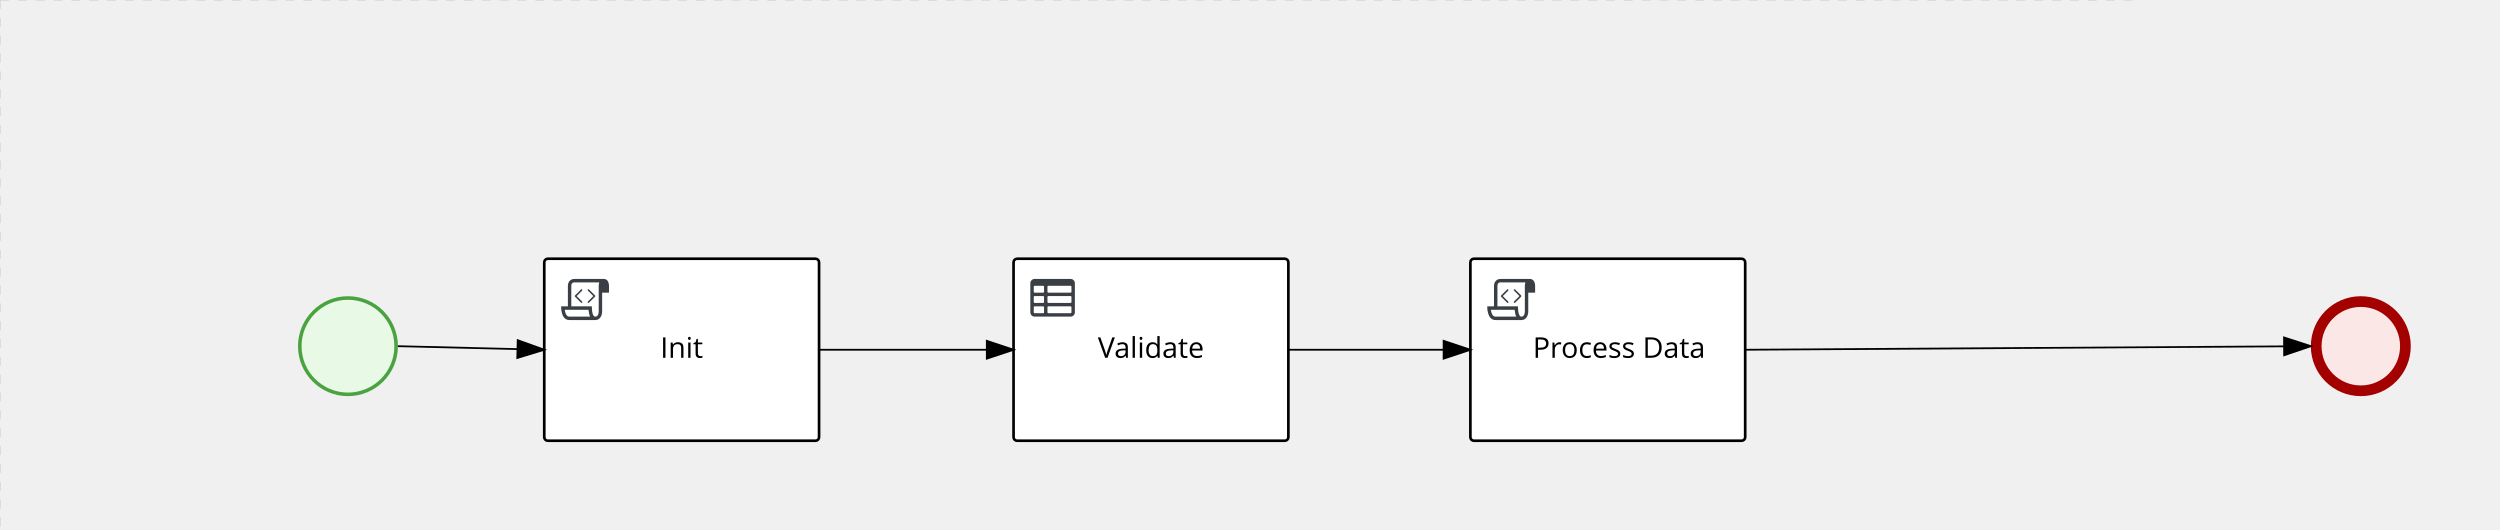
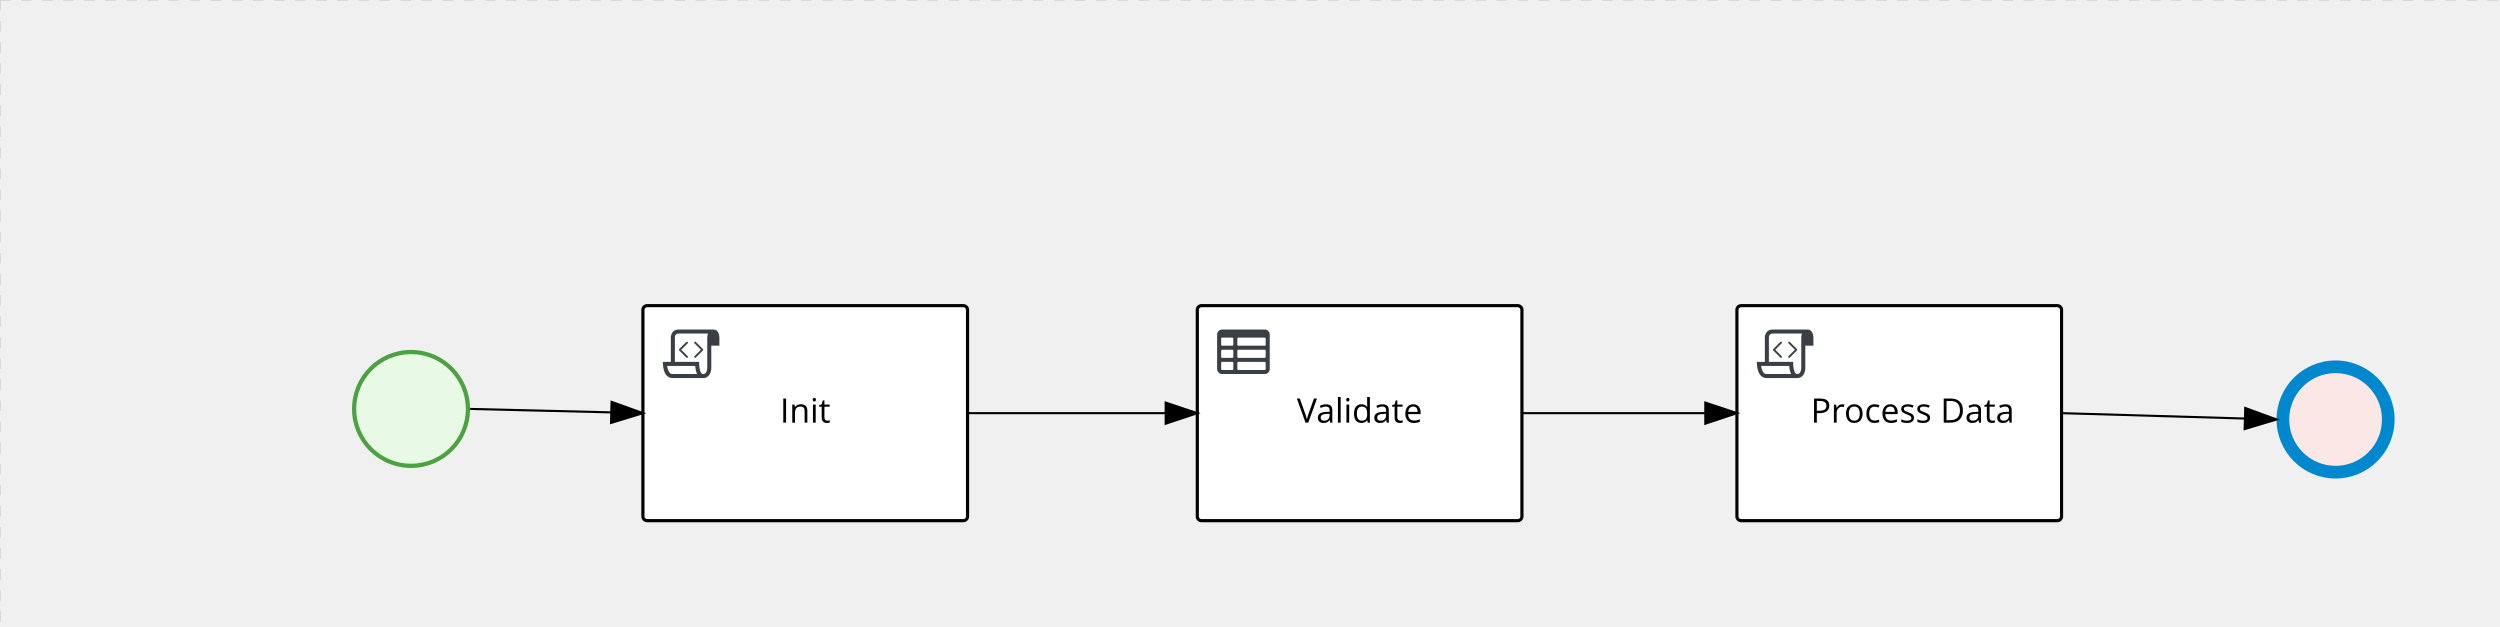
- <svg xmlns="http://www.w3.org/2000/svg" version="1.1" width="1401" height="297" viewBox="0 0 1401 297">
+ <svg xmlns="http://www.w3.org/2000/svg" version="1.1" width="1186" height="297" viewBox="0 0 1186 297">
  <defs />
  <g transform="matrix(1,0,0,1,0,0)">
    <g>
      <g>
        <g>
          <path fill="none" stroke="#d3d3d3" paint-order="fill stroke markers" d=" M 0 0 L 1200 0" stroke-miterlimit="10" stroke-opacity="0.8" stroke-dasharray="5" />
        </g>
        <g>
          <path fill="none" stroke="#d3d3d3" paint-order="fill stroke markers" d=" M 0 0 L 0 800" stroke-miterlimit="10" stroke-opacity="0.8" stroke-dasharray="5" />
        </g>
      </g>
      <g id="_8A09FA64-B539-4E58-A81E-265CC694C8D5" bpmn2nodeid="_8A09FA64-B539-4E58-A81E-265CC694C8D5" transform="matrix(1,0,0,1,305,145)">
        <g>
          <path fill="none" stroke="none" />
        </g>
        <g transform="matrix(1,0,0,1,0,0)">
          <path fill="#ffffff" stroke="none" id="_8A09FA64-B539-4E58-A81E-265CC694C8D5?shapeType=BACKGROUND" paint-order="stroke fill markers" d=" M 2 0 L 152 0 L 152 0 A 2 2 0 0 1 154 2 L 154 100 L 154 100 A 2 2 0 0 1 152 102 L 2 102 L 2 102 A 2 2 0 0 1 0 100 L 0 2 L 0 2 A 2 2 0 0 1 2 0 Z" />
        </g>
        <g transform="matrix(1,0,0,1,0,0)">
          <path fill="none" stroke="#000000" id="_8A09FA64-B539-4E58-A81E-265CC694C8D5?shapeType=BORDER&amp;renderType=STROKE" paint-order="fill stroke markers" d=" M 2 0 L 152 0 L 152 0 A 2 2 0 0 1 154 2 L 154 100 L 154 100 A 2 2 0 0 1 152 102 L 2 102 L 2 102 A 2 2 0 0 1 0 100 L 0 2 L 0 2 A 2 2 0 0 1 2 0 Z" stroke-miterlimit="10" stroke-width="1.5" stroke-dasharray="" />
        </g>
        <g>
          <g transform="matrix(0.06,0,0,0.06,9.4,9.4)">
            <g transform="matrix(1,0,0,1,0,0)">
              <path fill="#393f44" stroke="none" id="_8A09FA64-B539-4E58-A81E-265CC694C8D5undefined" paint-order="stroke fill markers" d=" M 0 0 M 197.3 130.2 C 194.4 127.3 189.6 127.3 186.7 130.2 L 130.2 186.7 C 127.3 189.6 127.3 194.4 130.2 197.3 L 186.7 253.8 C 188.1 255.3 190.1 256 192 256 C 193.9 256 195.9 255.3 197.3 253.7 C 200.2 250.8 200.2 246 197.3 243.1 L 146.2 192 L 197.3 140.8 C 200.2 137.9 200.2 133.1 197.3 130.2 Z" />
            </g>
            <g transform="matrix(1,0,0,1,0,0)">
              <path fill="#393f44" stroke="none" id="_8A09FA64-B539-4E58-A81E-265CC694C8D5undefined" paint-order="stroke fill markers" d=" M 0 0 M 261.3 130.2 C 258.4 127.3 253.6 127.3 250.7 130.2 C 247.8 133.1 247.8 137.9 250.7 140.8 L 301.8 191.9 L 250.7 243 C 247.8 245.9 247.8 250.7 250.7 253.6 C 252.1 255.3 254.1 256 256 256 C 257.9 256 259.9 255.3 261.3 253.8 L 317.8 197.3 C 320.7 194.4 320.7 189.6 317.8 186.7 L 261.3 130.2 Z" />
            </g>
            <g transform="matrix(1,0,0,1,0,0)">
              <path fill="#393f44" stroke="none" id="_8A09FA64-B539-4E58-A81E-265CC694C8D5undefined" paint-order="stroke fill markers" d=" M 0 0 M 400 32 C 400 32 152.8 32 128 32 C 62 32 64 96 64 96 L 64 288 L 1 288 C 1 288 -4 416 78 416 L 320 416 C 368 416 384 368 384 336 C 384 314.2 384 224.4 384 160 L 448 160 L 448 96 C 448 96 449 32 400 32 Z M 0 0 M 78 383.9 C 68.5 383.9 61.6 381.1 55.5 374.9 C 43.4 362.4 37.5 339.6 34.9 320 L 256.9 320 C 257.1 322.7 257.3 325.4 257.6 328.2 C 260 351.6 264.7 370.1 271.9 383.9 L 78 383.9 L 78 383.9 Z M 0 0 M 352 336 C 352 345.9 349.6 360.3 342.9 371 C 337.2 380.1 330.4 384 320 384 C 285 384 288 288 288 288 L 96 288 L 96 96 L 96 95.9 L 96 95.1 C 96 90.6 97.6 78.3 104.7 71.2 C 106.5 69.4 111.9 64 128 64 L 356.5 64 C 354.4 72.8 352.8 81.8 352.2 89.9 C 352.2 90.5 352.1 91.1 352.1 91.7 C 352.1 92 352.1 92.3 352.1 92.6 C 352 94.8 352 96 352 96 L 352 160 L 352 336 Z" />
            </g>
          </g>
        </g>
        <g transform="matrix(1,0,0,1,65.01172,43.5)">
          <text fill="#000000" stroke="none" font-family="Open Sans" font-size="12pt" font-style="normal" font-weight="normal" text-decoration="normal" x="11.988" y="12" text-anchor="middle" dominant-baseline="alphabetic">Init</text>
        </g>
      </g>
      <g id="_17A2DCA2-29CC-4A14-8397-C238C13F2FB3" bpmn2nodeid="_17A2DCA2-29CC-4A14-8397-C238C13F2FB3" transform="matrix(1,0,0,1,568,145)">
        <g>
          <path fill="none" stroke="none" />
        </g>
        <g transform="matrix(1,0,0,1,0,0)">
          <path fill="#ffffff" stroke="none" id="_17A2DCA2-29CC-4A14-8397-C238C13F2FB3?shapeType=BACKGROUND" paint-order="stroke fill markers" d=" M 2 0 L 152 0 L 152 0 A 2 2 0 0 1 154 2 L 154 100 L 154 100 A 2 2 0 0 1 152 102 L 2 102 L 2 102 A 2 2 0 0 1 0 100 L 0 2 L 0 2 A 2 2 0 0 1 2 0 Z" />
        </g>
        <g transform="matrix(1,0,0,1,0,0)">
          <path fill="none" stroke="#000000" id="_17A2DCA2-29CC-4A14-8397-C238C13F2FB3?shapeType=BORDER&amp;renderType=STROKE" paint-order="fill stroke markers" d=" M 2 0 L 152 0 L 152 0 A 2 2 0 0 1 154 2 L 154 100 L 154 100 A 2 2 0 0 1 152 102 L 2 102 L 2 102 A 2 2 0 0 1 0 100 L 0 2 L 0 2 A 2 2 0 0 1 2 0 Z" stroke-miterlimit="10" stroke-width="1.5" stroke-dasharray="" />
        </g>
        <g>
          <g transform="matrix(0.06,0,0,0.06,9.4,9.4)">
            <g transform="matrix(1,0,0,1,0,0)">
              <path fill="#393f44" stroke="none" id="_17A2DCA2-29CC-4A14-8397-C238C13F2FB3undefined" paint-order="stroke fill markers" d=" M 0 0 M 128 344 L 128 296 C 128 293.7 127.2 291.8 125.8 290.2 C 124.4 288.6 122.4 288 120 288 L 40 288 C 37.7 288 35.8 288.8 34.2 290.2 C 32.6 291.6 32 293.7 32 296 L 32 344 C 32 346.3 32.8 348.2 34.2 349.8 C 35.6 351.4 37.6 352 40 352 L 120 352 C 122.3 352 124.2 351.2 125.8 349.8 C 127.4 348.4 128 346.3 128 344 Z M 0 0 M 128 248 L 128 200 C 128 197.7 127.2 195.8 125.8 194.2 C 124.4 192.6 122.4 192 120 192 L 40 192 C 37.7 192 35.8 192.8 34.2 194.2 C 32.6 195.6 32 197.7 32 200 L 32 248 C 32 250.3 32.8 252.2 34.2 253.8 C 35.6 255.4 37.6 256 40 256 L 120 256 C 122.3 256 124.2 255.2 125.8 253.8 C 127.4 252.4 128 250.3 128 248 Z M 0 0 M 376 352 C 378.3 352 380.2 351.2 381.8 349.8 C 383.4 348.4 384 346.4 384 344 L 384 296 C 384 293.7 383.2 291.8 381.8 290.2 C 380.4 288.6 378.4 288 376 288 L 168 288 C 165.7 288 163.8 288.8 162.2 290.2 C 160.6 291.6 160 293.6 160 296 L 160 344 C 160 346.3 160.8 348.2 162.2 349.8 C 163.6 351.4 165.6 352 168 352 L 376 352 Z M 0 0 M 128 152 L 128 104 C 128 101.7 127.2 99.8 125.8 98.2 C 124.4 96.6 122.3 96 120 96 L 40 96 C 37.7 96 35.8 96.8 34.2 98.2 C 32.6 99.6 32 101.7 32 104 L 32 152 C 32 154.3 32.8 156.2 34.2 157.8 C 35.6 159.4 37.6 160 40 160 L 120 160 C 122.3 160 124.2 159.2 125.8 157.8 C 127.4 156.4 128 154.3 128 152 Z M 0 0 M 376 256 C 378.3 256 380.2 255.2 381.8 253.8 C 383.4 252.4 384 250.4 384 248 L 384 200 C 384 197.7 383.2 195.8 381.8 194.2 C 380.4 192.6 378.4 192 376 192 L 168 192 C 165.7 192 163.8 192.8 162.2 194.2 C 160.6 195.6 160 197.6 160 200 L 160 248 C 160 250.3 160.8 252.2 162.2 253.8 C 163.6 255.4 165.6 256 168 256 L 376 256 Z M 0 0 M 376 160 C 378.3 160 380.2 159.2 381.8 157.8 C 383.4 156.4 384 154.4 384 152 L 384 104 C 384 101.7 383.2 99.8 381.8 98.2 C 380.4 96.6 378.3 96 376 96 L 168 96 C 165.7 96 163.8 96.8 162.2 98.2 C 160.6 99.6 160 101.6 160 104 L 160 152 C 160 154.3 160.8 156.2 162.2 157.8 C 163.6 159.4 165.6 160 168 160 L 376 160 Z M 0 0 M 416 72 L 416 344 C 416 355 412.1 364.4 404.2 372.2 C 396.3 380 387 384 376 384 L 40 384 C 29 384 19.6 380.1 11.8 372.2 C 4 364.3 0 355 0 344 L 0 72 C 0 61 3.9 51.6 11.8 43.8 C 19.7 36 29 32 40 32 L 376 32 C 387 32 396.4 35.9 404.2 43.8 C 412 51.7 416 61 416 72 Z" />
            </g>
          </g>
        </g>
        <g transform="matrix(1,0,0,1,47.23828,43.5)">
          <text fill="#000000" stroke="none" font-family="Open Sans" font-size="12pt" font-style="normal" font-weight="normal" text-decoration="normal" x="29.762" y="12" text-anchor="middle" dominant-baseline="alphabetic">Validate</text>
        </g>
      </g>
      <g id="_ED68C9CC-DBE1-435A-ACDE-84A4694913F8" bpmn2nodeid="_ED68C9CC-DBE1-435A-ACDE-84A4694913F8" transform="matrix(1,0,0,1,824,145)">
        <g>
          <path fill="none" stroke="none" />
        </g>
        <g transform="matrix(1,0,0,1,0,0)">
          <path fill="#ffffff" stroke="none" id="_ED68C9CC-DBE1-435A-ACDE-84A4694913F8?shapeType=BACKGROUND" paint-order="stroke fill markers" d=" M 2 0 L 152 0 L 152 0 A 2 2 0 0 1 154 2 L 154 100 L 154 100 A 2 2 0 0 1 152 102 L 2 102 L 2 102 A 2 2 0 0 1 0 100 L 0 2 L 0 2 A 2 2 0 0 1 2 0 Z" />
        </g>
        <g transform="matrix(1,0,0,1,0,0)">
          <path fill="none" stroke="#000000" id="_ED68C9CC-DBE1-435A-ACDE-84A4694913F8?shapeType=BORDER&amp;renderType=STROKE" paint-order="fill stroke markers" d=" M 2 0 L 152 0 L 152 0 A 2 2 0 0 1 154 2 L 154 100 L 154 100 A 2 2 0 0 1 152 102 L 2 102 L 2 102 A 2 2 0 0 1 0 100 L 0 2 L 0 2 A 2 2 0 0 1 2 0 Z" stroke-miterlimit="10" stroke-width="1.5" stroke-dasharray="" />
        </g>
        <g>
          <g transform="matrix(0.06,0,0,0.06,9.4,9.4)">
            <g transform="matrix(1,0,0,1,0,0)">
              <path fill="#393f44" stroke="none" id="_ED68C9CC-DBE1-435A-ACDE-84A4694913F8undefined" paint-order="stroke fill markers" d=" M 0 0 M 197.3 130.2 C 194.4 127.3 189.6 127.3 186.7 130.2 L 130.2 186.7 C 127.3 189.6 127.3 194.4 130.2 197.3 L 186.7 253.8 C 188.1 255.3 190.1 256 192 256 C 193.9 256 195.9 255.3 197.3 253.7 C 200.2 250.8 200.2 246 197.3 243.1 L 146.2 192 L 197.3 140.8 C 200.2 137.9 200.2 133.1 197.3 130.2 Z" />
            </g>
            <g transform="matrix(1,0,0,1,0,0)">
              <path fill="#393f44" stroke="none" id="_ED68C9CC-DBE1-435A-ACDE-84A4694913F8undefined" paint-order="stroke fill markers" d=" M 0 0 M 261.3 130.2 C 258.4 127.3 253.6 127.3 250.7 130.2 C 247.8 133.1 247.8 137.9 250.7 140.8 L 301.8 191.9 L 250.7 243 C 247.8 245.9 247.8 250.7 250.7 253.6 C 252.1 255.3 254.1 256 256 256 C 257.9 256 259.9 255.3 261.3 253.8 L 317.8 197.3 C 320.7 194.4 320.7 189.6 317.8 186.7 L 261.3 130.2 Z" />
            </g>
            <g transform="matrix(1,0,0,1,0,0)">
              <path fill="#393f44" stroke="none" id="_ED68C9CC-DBE1-435A-ACDE-84A4694913F8undefined" paint-order="stroke fill markers" d=" M 0 0 M 400 32 C 400 32 152.8 32 128 32 C 62 32 64 96 64 96 L 64 288 L 1 288 C 1 288 -4 416 78 416 L 320 416 C 368 416 384 368 384 336 C 384 314.2 384 224.4 384 160 L 448 160 L 448 96 C 448 96 449 32 400 32 Z M 0 0 M 78 383.9 C 68.5 383.9 61.6 381.1 55.5 374.9 C 43.4 362.4 37.5 339.6 34.9 320 L 256.9 320 C 257.1 322.7 257.3 325.4 257.6 328.2 C 260 351.6 264.7 370.1 271.9 383.9 L 78 383.9 L 78 383.9 Z M 0 0 M 352 336 C 352 345.9 349.6 360.3 342.9 371 C 337.2 380.1 330.4 384 320 384 C 285 384 288 288 288 288 L 96 288 L 96 96 L 96 95.9 L 96 95.1 C 96 90.6 97.6 78.3 104.7 71.2 C 106.5 69.4 111.9 64 128 64 L 356.5 64 C 354.4 72.8 352.8 81.8 352.2 89.9 C 352.2 90.5 352.1 91.1 352.1 91.7 C 352.1 92 352.1 92.3 352.1 92.6 C 352 94.8 352 96 352 96 L 352 160 L 352 336 Z" />
            </g>
          </g>
        </g>
        <g transform="matrix(1,0,0,1,35,43.5)">
          <text fill="#000000" stroke="none" font-family="Open Sans" font-size="12pt" font-style="normal" font-weight="normal" text-decoration="normal" x="48.316" y="12" text-anchor="middle" dominant-baseline="alphabetic">Process Data</text>
        </g>
      </g>
-       <g id="_1AA53A8B-5388-4924-9C8A-2AC27527A2CA" bpmn2nodeid="_1AA53A8B-5388-4924-9C8A-2AC27527A2CA" transform="matrix(1,0,0,1,1295,166)">
-         <g>
-           <path fill="none" stroke="none" />
-         </g>
-         <g transform="matrix(0.125,0,0,0.125,0,0)">
-           <g transform="matrix(1,0,0,1,0,0)">
-             <path fill="#fce7e7" stroke="none" id="_1AA53A8B-5388-4924-9C8A-2AC27527A2CA?shapeType=BACKGROUND" paint-order="stroke fill markers" d=" M 0 0 M 444 224 C 444 263.9 434.2 300.8 414.4 334.5 C 394.7 368.2 368 394.9 334.4 414.5 C 300.8 434.1 263.9 444 224 444 C 184.1 444 147.2 434.2 113.5 414.4 C 79.8 394.7 53.1 368 33.5 334.4 C 13.9 300.8 4 263.9 4 224 C 4 184.1 13.8 147.2 33.6 113.5 C 53.4 79.8 80.1 53.1 113.6 33.5 C 147.1 13.9 184.1 4 224 4 C 263.9 4 300.8 13.8 334.5 33.6 C 368.2 53.4 394.9 80.1 414.5 113.6 C 434.1 147.1 444 184.1 444 224 Z" />
-           </g>
-           <g>
-             <g transform="matrix(1,0,0,1,0,0)">
-               <g transform="matrix(1,0,0,1,0,0)">
-                 <path fill="#a30000" stroke="none" id="_1AA53A8B-5388-4924-9C8A-2AC27527A2CA?shapeType=BORDER&amp;renderType=FILL" paint-order="stroke fill markers" d=" M 0 0 M 224 0 C 100.3 0 0 100.3 0 224 C 0 347.7 100.3 448 224 448 C 347.7 448 448 347.7 448 224 C 448 100.3 347.7 0 224 0 Z M 0 0 M 224 400 C 126.8 400 48 321.2 48 224 C 48 126.8 126.8 48 224 48 C 321.2 48 400 126.8 400 224 C 400 321.2 321.2 400 224 400 Z" />
-               </g>
-             </g>
-           </g>
-         </g>
-         <g transform="matrix(1,0,0,1,28,61)" />
-       </g>
      <g id="_50C84743-8E97-4B3C-A6F9-B488487470CB" bpmn2nodeid="_50C84743-8E97-4B3C-A6F9-B488487470CB" transform="matrix(1,0,0,1,167,166)">
        <g>
          <path fill="none" stroke="none" />
        </g>
        <g transform="matrix(0.125,0,0,0.125,0,0)">
          <g transform="matrix(1,0,0,1,0,0)">
            <path fill="#e8fae6" stroke="none" id="_50C84743-8E97-4B3C-A6F9-B488487470CB?shapeType=BACKGROUND" paint-order="stroke fill markers" d=" M 0 0 M 444 224 C 444 263.9 434.2 300.8 414.4 334.5 C 394.7 368.2 368 394.9 334.4 414.5 C 300.8 434.1 263.9 444 224 444 C 184.1 444 147.2 434.2 113.5 414.4 C 79.8 394.7 53.1 368 33.5 334.4 C 13.9 300.8 4 263.9 4 224 C 4 184.1 13.8 147.2 33.6 113.5 C 53.4 79.8 80.1 53.1 113.6 33.5 C 147.1 13.9 184.1 4 224 4 C 263.9 4 300.8 13.8 334.5 33.6 C 368.2 53.4 394.9 80.1 414.5 113.6 C 434.1 147.1 444 184.1 444 224 Z" />
          </g>
          <g>
            <g transform="matrix(1,0,0,1,0,0)">
              <g transform="matrix(1,0,0,1,0,0)">
                <path fill="#4aa241" stroke="none" id="_50C84743-8E97-4B3C-A6F9-B488487470CB?shapeType=BORDER&amp;renderType=FILL" paint-order="stroke fill markers" d=" M 0 0 M 224 0 C 100.3 0 0 100.3 0 224 C 0 347.7 100.3 448 224 448 C 347.7 448 448 347.7 448 224 C 448 100.3 347.7 0 224 0 Z M 0 0 M 224 432 C 109.1 432 16 338.9 16 224 C 16 109.1 109.1 16 224 16 C 338.9 16 432 109.1 432 224 C 432 338.9 338.9 432 224 432 Z" />
              </g>
            </g>
          </g>
        </g>
        <g transform="matrix(1,0,0,1,28,61)" />
      </g>
      <g id="_A65E23A4-6E90-444A-ABBE-DD898952393D" bpmn2nodeid="_A65E23A4-6E90-444A-ABBE-DD898952393D">
        <g>
          <path fill="none" stroke="#000000" paint-order="fill stroke markers" d=" M 223 194 L 290.004 195.634" stroke-miterlimit="10" stroke-dasharray="" />
        </g>
        <g transform="matrix(1,0,0,1,223,194)" />
        <g transform="matrix(-0.02438299,0.9997027,-0.9997027,-0.02438299,305.1219,191.0015)">
          <path fill="#000000" stroke="#000000" paint-order="fill stroke markers" d=" M 10 15 L 0 15 L 5 0 Z" stroke-miterlimit="10" stroke-dasharray="" />
        </g>
        <g transform="matrix(1,0,0,1,223.2438,185.003)" />
      </g>
      <g id="_2ACB81A1-C535-4A64-8244-4F62FE933458" bpmn2nodeid="_2ACB81A1-C535-4A64-8244-4F62FE933458">
        <g>
          <path fill="none" stroke="#000000" paint-order="fill stroke markers" d=" M 459 196 L 553 196" stroke-miterlimit="10" stroke-dasharray="" />
        </g>
        <g transform="matrix(1,0,0,1,459,196)" />
        <g transform="matrix(6.123233995736766e-17,1,-1,6.123233995736766e-17,568,191)">
          <path fill="#000000" stroke="#000000" paint-order="fill stroke markers" d=" M 10 15 L 0 15 L 5 0 Z" stroke-miterlimit="10" stroke-dasharray="" />
        </g>
        <g transform="matrix(1,0,0,1,459,186)" />
      </g>
      <g id="_40290498-0FF3-4A03-9034-DB573BEBB347" bpmn2nodeid="_40290498-0FF3-4A03-9034-DB573BEBB347">
        <g>
          <path fill="none" stroke="#000000" paint-order="fill stroke markers" d=" M 722 196 L 809 196" stroke-miterlimit="10" stroke-dasharray="" />
        </g>
        <g transform="matrix(1,0,0,1,722,196)" />
        <g transform="matrix(6.123233995736766e-17,1,-1,6.123233995736766e-17,824,191)">
          <path fill="#000000" stroke="#000000" paint-order="fill stroke markers" d=" M 10 15 L 0 15 L 5 0 Z" stroke-miterlimit="10" stroke-dasharray="" />
        </g>
        <g transform="matrix(1,0,0,1,722,186)" />
      </g>
-       <g id="_3944A185-2A18-42B2-A2F5-D557486EB7AF" bpmn2nodeid="_3944A185-2A18-42B2-A2F5-D557486EB7AF">
-         <g>
-           <path fill="none" stroke="#000000" paint-order="fill stroke markers" d=" M 978 196 L 1280 194.095" stroke-miterlimit="10" stroke-dasharray="" />
-         </g>
-         <g transform="matrix(1,0,0,1,978,196)" />
-         <g transform="matrix(0.006309023,0.9999801,-0.9999801,0.006309023,1294.968,189.0001)">
-           <path fill="#000000" stroke="#000000" paint-order="fill stroke markers" d=" M 10 15 L 0 15 L 5 0 Z" stroke-miterlimit="10" stroke-dasharray="" />
-         </g>
-         <g transform="matrix(1,0,0,1,1036.565,185.0002)" />
-       </g>
      <g transform="matrix(1,0,0,1,305,145)" />
      <g transform="matrix(1,0,0,1,568,145)" />
      <g transform="matrix(1,0,0,1,824,145)" />
-       <g transform="matrix(1,0,0,1,1295,166)" />
      <g transform="matrix(1,0,0,1,167,166)" />
+       <g id="_1AA53A8B-5388-4924-9C8A-2AC27527A2CA" bpmn2nodeid="_1AA53A8B-5388-4924-9C8A-2AC27527A2CA" transform="matrix(1,0,0,1,1080,171)">
+         <g>
+           <path fill="none" stroke="none" />
+         </g>
+         <g transform="matrix(0.125,0,0,0.125,0,0)">
+           <g transform="matrix(1,0,0,1,0,0)">
+             <path fill="#fce7e7" stroke="none" id="_1AA53A8B-5388-4924-9C8A-2AC27527A2CA?shapeType=BACKGROUND" paint-order="stroke fill markers" d=" M 0 0 M 444 224 C 444 263.9 434.2 300.8 414.4 334.5 C 394.7 368.2 368 394.9 334.4 414.5 C 300.8 434.1 263.9 444 224 444 C 184.1 444 147.2 434.2 113.5 414.4 C 79.8 394.7 53.1 368 33.5 334.4 C 13.9 300.8 4 263.9 4 224 C 4 184.1 13.8 147.2 33.6 113.5 C 53.4 79.8 80.1 53.1 113.6 33.5 C 147.1 13.9 184.1 4 224 4 C 263.9 4 300.8 13.8 334.5 33.6 C 368.2 53.4 394.9 80.1 414.5 113.6 C 434.1 147.1 444 184.1 444 224 Z" />
+           </g>
+           <g>
+             <g transform="matrix(1,0,0,1,0,0)">
+               <g transform="matrix(1,0,0,1,0,0)">
+                 <path fill="rgb(0,136,206)" stroke="none" id="_1AA53A8B-5388-4924-9C8A-2AC27527A2CA?shapeType=BORDER&amp;renderType=FILL" paint-order="stroke fill markers" d=" M 0 0 M 224 0 C 100.3 0 0 100.3 0 224 C 0 347.7 100.3 448 224 448 C 347.7 448 448 347.7 448 224 C 448 100.3 347.7 0 224 0 Z M 0 0 M 224 400 C 126.8 400 48 321.2 48 224 C 48 126.8 126.8 48 224 48 C 321.2 48 400 126.8 400 224 C 400 321.2 321.2 400 224 400 Z" />
+               </g>
+             </g>
+           </g>
+         </g>
+         <g transform="matrix(1,0,0,1,28,61)" />
+       </g>
+       <g id="_3944A185-2A18-42B2-A2F5-D557486EB7AF" bpmn2nodeid="_3944A185-2A18-42B2-A2F5-D557486EB7AF">
+         <g>
+           <path fill="none" stroke="#000000" paint-order="fill stroke markers" d=" M 978 196 L 1065.006 198.559" stroke-miterlimit="10" stroke-dasharray="" />
+         </g>
+         <g transform="matrix(1,0,0,1,978,196)" />
+         <g transform="matrix(-0.02939905,0.9995678,-0.9995678,-0.02939905,1080.147,194.0022)">
+           <path fill="#000000" stroke="#000000" paint-order="fill stroke markers" d=" M 10 15 L 0 15 L 5 0 Z" stroke-miterlimit="10" stroke-dasharray="" />
+         </g>
+         <g transform="matrix(1,0,0,1,978.294,187.5043)" />
+       </g>
+       <g transform="matrix(1,0,0,1,1080,171)" />
    </g>
  </g>
</svg>
